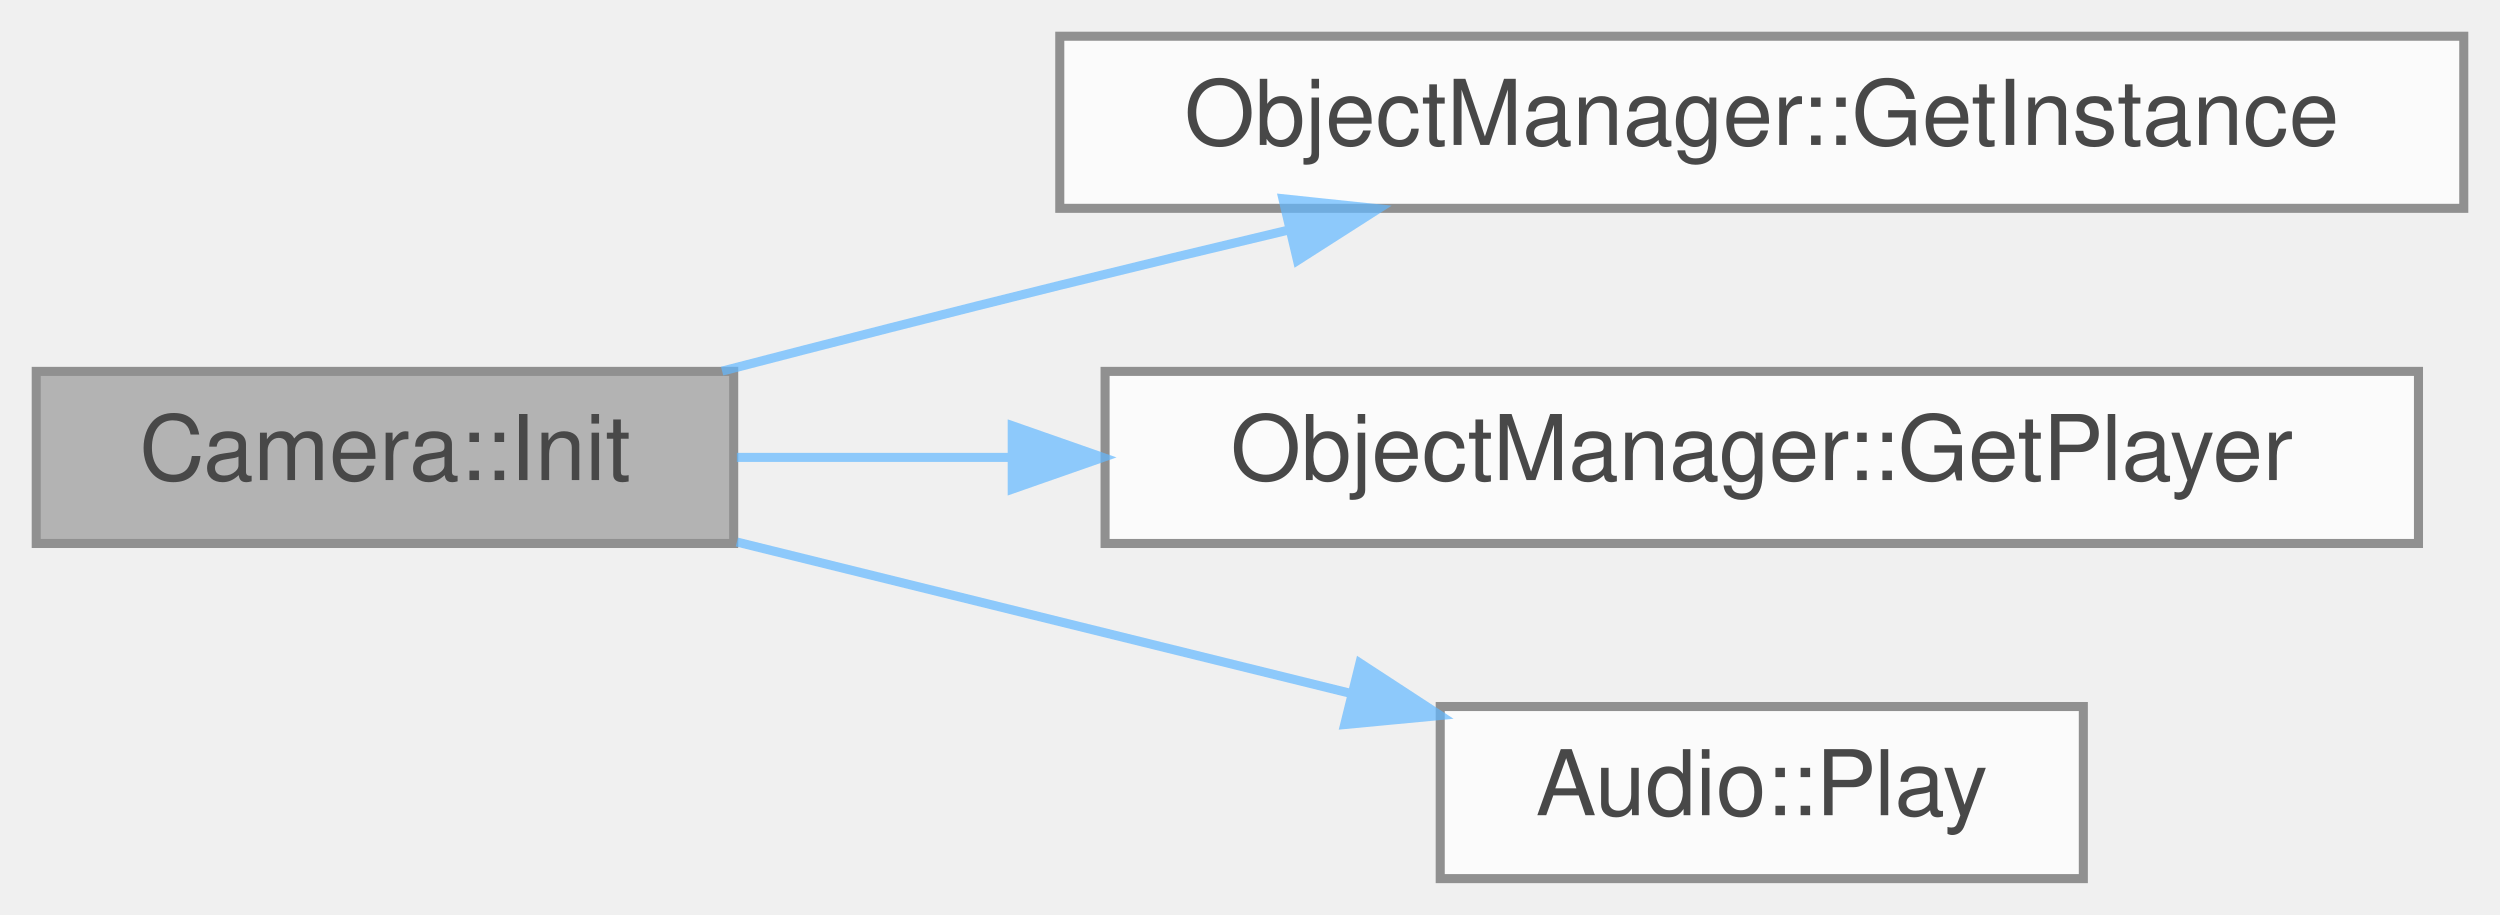
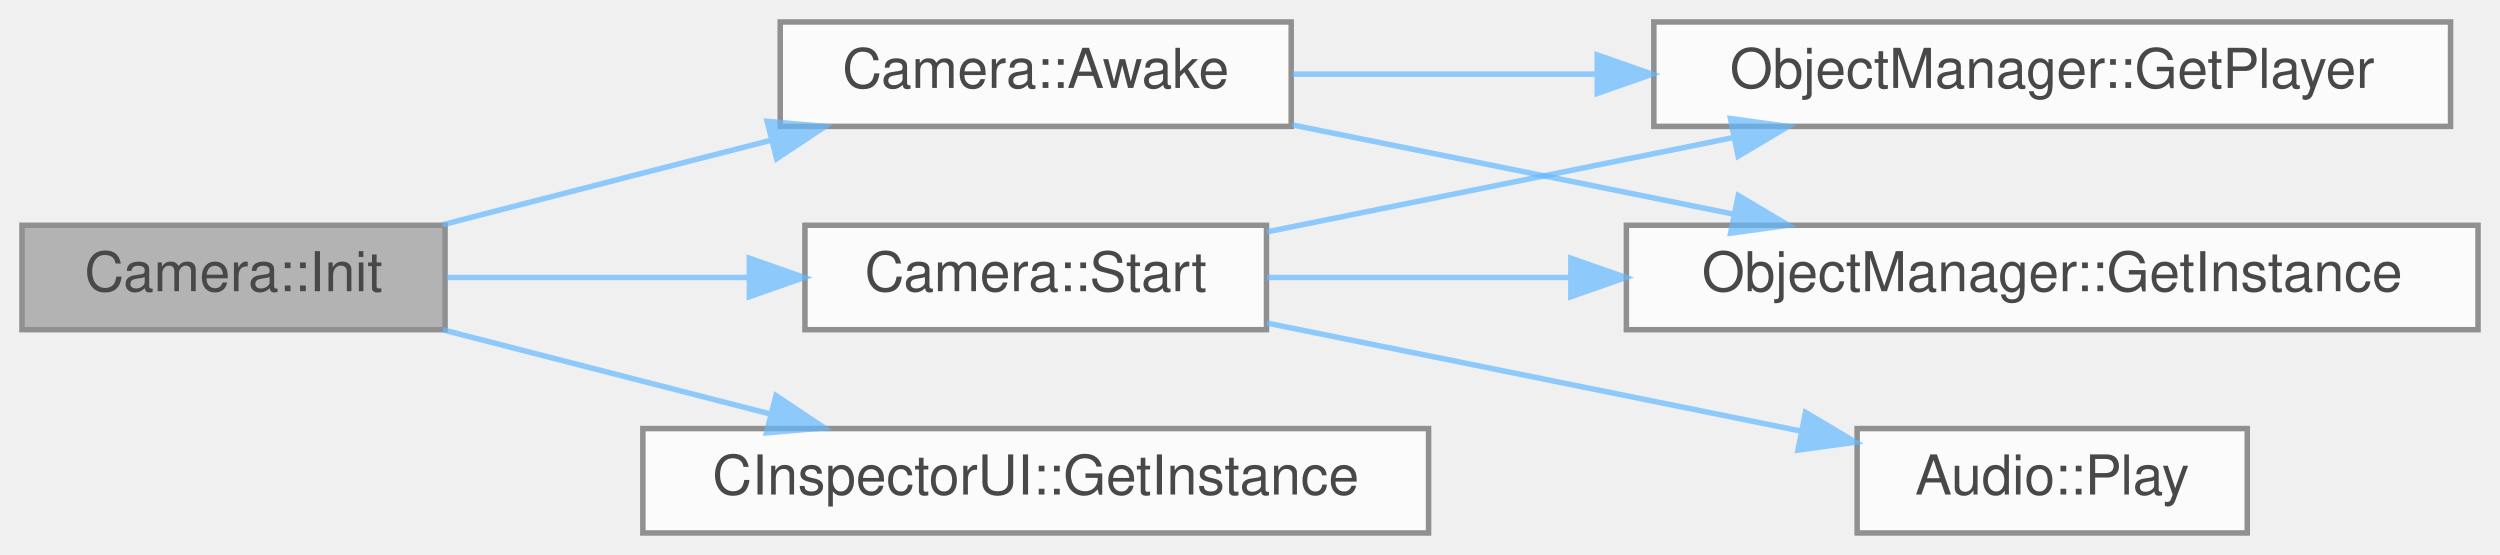
- <svg xmlns="http://www.w3.org/2000/svg" xmlns:xlink="http://www.w3.org/1999/xlink" width="276pt" height="101pt" viewBox="0.00 0.00 276.00 101.00">
+ <svg xmlns="http://www.w3.org/2000/svg" xmlns:xlink="http://www.w3.org/1999/xlink" width="455pt" height="101pt" viewBox="0.00 0.00 455.00 101.00">
  <svg id="main" version="1.1" xml:space="preserve">
    <style type="text/css">
.node, .edge {opacity: 0.7;}
.node.selected, .edge.selected {opacity: 1;}
.edge:hover path { stroke: red; }
.edge:hover polygon { stroke: red; fill: red; }
</style>
    <svg id="graph" class="graph">
      <g id="graph0" class="graph" transform="scale(1 1) rotate(0) translate(4 97)">
        <g id="Node000001" class="node">
          <g id="a_Node000001">
            <a xlink:title=" ">
              <polygon fill="#999999" stroke="#666666" points="77,-56 0,-56 0,-37 77,-37 77,-56" />
              <text text-anchor="middle" x="38.5" y="-44" font-family="Helvetica,sans-Serif" font-size="10.00">Camera::Init</text>
            </a>
          </g>
        </g>
        <g id="Node000002" class="node">
          <g id="a_Node000002">
-             <a xlink:href="classObjectManager.html#aa3effb46aaa14ce422f1ba657b514446" target="_top" xlink:title=" ">
-               <polygon fill="white" stroke="#666666" points="268,-93 113,-93 113,-74 268,-74 268,-93" />
-               <text text-anchor="middle" x="190.5" y="-81" font-family="Helvetica,sans-Serif" font-size="10.00">ObjectManager::GetInstance</text>
+             <a xlink:href="classCamera.html#aae641572c54305477c37df2b9bb69ff7" target="_top" xlink:title=" ">
+               <polygon fill="white" stroke="#666666" points="231,-93 138,-93 138,-74 231,-74 231,-93" />
+               <text text-anchor="middle" x="184.5" y="-81" font-family="Helvetica,sans-Serif" font-size="10.00">Camera::Awake</text>
            </a>
          </g>
        </g>
        <g id="edge1_Node000001_Node000002" class="edge">
          <g id="a_edge1_Node000001_Node000002">
            <a xlink:title=" ">
-               <path fill="none" stroke="#63b8ff" d="M75.72,-56.03C87.59,-59.11 100.84,-62.5 113,-65.5 121.19,-67.52 129.88,-69.62 138.36,-71.63" />
-               <polygon fill="#63b8ff" stroke="#63b8ff" points="137.63,-75.06 148.17,-73.95 139.24,-68.24 137.63,-75.06" />
+               <path fill="none" stroke="#63b8ff" d="M76.51,-56.09C88.18,-59.11 101.13,-62.45 113,-65.5 120.57,-67.44 128.6,-69.5 136.42,-71.5" />
+               <polygon fill="#63b8ff" stroke="#63b8ff" points="135.62,-74.91 146.17,-73.99 137.35,-68.13 135.62,-74.91" />
+             </a>
+           </g>
+         </g>
+         <g id="Node000005" class="node">
+           <g id="a_Node000005">
+             <a xlink:href="classCInspectorUI.html#abce0acbca04254ac1d87a98791609f9b" target="_top" xlink:title=" ">
+               <polygon fill="white" stroke="#666666" points="256,-19 113,-19 113,0 256,0 256,-19" />
+               <text text-anchor="middle" x="184.5" y="-7" font-family="Helvetica,sans-Serif" font-size="10.00">CInspectorUI::GetInstance</text>
+             </a>
+           </g>
+         </g>
+         <g id="edge4_Node000001_Node000005" class="edge">
+           <g id="a_edge4_Node000001_Node000005">
+             <a xlink:title=" ">
+               <path fill="none" stroke="#63b8ff" d="M76.58,-36.97C94.75,-32.3 116.83,-26.63 136.2,-21.65" />
+               <polygon fill="#63b8ff" stroke="#63b8ff" points="137.23,-25 146.04,-19.12 135.49,-18.22 137.23,-25" />
+             </a>
+           </g>
+         </g>
+         <g id="Node000006" class="node">
+           <g id="a_Node000006">
+             <a xlink:href="classCamera.html#ad1e1e6737506ba97eece8b71a3862db7" target="_top" xlink:title=" ">
+               <polygon fill="white" stroke="#666666" points="226.5,-56 142.5,-56 142.5,-37 226.5,-37 226.5,-56" />
+               <text text-anchor="middle" x="184.5" y="-44" font-family="Helvetica,sans-Serif" font-size="10.00">Camera::Start</text>
+             </a>
+           </g>
+         </g>
+         <g id="edge5_Node000001_Node000006" class="edge">
+           <g id="a_edge5_Node000001_Node000006">
+             <a xlink:title=" ">
+               <path fill="none" stroke="#63b8ff" d="M77.33,-46.5C94.13,-46.5 114.16,-46.5 132.26,-46.5" />
+               <polygon fill="#63b8ff" stroke="#63b8ff" points="132.38,-50 142.38,-46.5 132.38,-43 132.38,-50" />
            </a>
          </g>
        </g>
        <g id="Node000003" class="node">
          <g id="a_Node000003">
-             <a xlink:href="classObjectManager.html#ac1d768f3befeb5eb63fbc0240b336fb3" target="_top" xlink:title=" ">
-               <polygon fill="white" stroke="#666666" points="263,-56 118,-56 118,-37 263,-37 263,-56" />
-               <text text-anchor="middle" x="190.5" y="-44" font-family="Helvetica,sans-Serif" font-size="10.00">ObjectManager::GetPlayer</text>
+             <a xlink:href="classObjectManager.html#aa3effb46aaa14ce422f1ba657b514446" target="_top" xlink:title=" ">
+               <polygon fill="white" stroke="#666666" points="447,-56 292,-56 292,-37 447,-37 447,-56" />
+               <text text-anchor="middle" x="369.5" y="-44" font-family="Helvetica,sans-Serif" font-size="10.00">ObjectManager::GetInstance</text>
            </a>
          </g>
        </g>
-         <g id="edge2_Node000001_Node000003" class="edge">
-           <g id="a_edge2_Node000001_Node000003">
+         <g id="edge2_Node000002_Node000003" class="edge">
+           <g id="a_edge2_Node000002_Node000003">
            <a xlink:title=" ">
-               <path fill="none" stroke="#63b8ff" d="M77.35,-46.5C86.69,-46.5 97.06,-46.5 107.61,-46.5" />
-               <polygon fill="#63b8ff" stroke="#63b8ff" points="107.75,-50 117.75,-46.5 107.75,-43 107.75,-50" />
+               <path fill="none" stroke="#63b8ff" d="M231.21,-74.26C255.51,-69.35 285.61,-63.26 311.43,-58.04" />
+               <polygon fill="#63b8ff" stroke="#63b8ff" points="312.36,-61.42 321.47,-56.01 310.97,-54.56 312.36,-61.42" />
            </a>
          </g>
        </g>
        <g id="Node000004" class="node">
          <g id="a_Node000004">
-             <a xlink:href="classAudio.html#a1911ef8f952ea46ca519fda73c818825" target="_top" xlink:title=" ">
-               <polygon fill="white" stroke="#666666" points="226,-19 155,-19 155,0 226,0 226,-19" />
-               <text text-anchor="middle" x="190.5" y="-7" font-family="Helvetica,sans-Serif" font-size="10.00">Audio::Play</text>
+             <a xlink:href="classObjectManager.html#ac1d768f3befeb5eb63fbc0240b336fb3" target="_top" xlink:title=" ">
+               <polygon fill="white" stroke="#666666" points="442,-93 297,-93 297,-74 442,-74 442,-93" />
+               <text text-anchor="middle" x="369.5" y="-81" font-family="Helvetica,sans-Serif" font-size="10.00">ObjectManager::GetPlayer</text>
            </a>
          </g>
        </g>
-         <g id="edge3_Node000001_Node000004" class="edge">
-           <g id="a_edge3_Node000001_Node000004">
+         <g id="edge3_Node000002_Node000004" class="edge">
+           <g id="a_edge3_Node000002_Node000004">
            <a xlink:title=" ">
-               <path fill="none" stroke="#63b8ff" d="M77.35,-37.16C97.96,-32.08 123.56,-25.76 145.11,-20.45" />
-               <polygon fill="#63b8ff" stroke="#63b8ff" points="146.13,-23.8 155,-18.01 144.45,-17.01 146.13,-23.8" />
+               <path fill="none" stroke="#63b8ff" d="M231.21,-83.5C247.99,-83.5 267.54,-83.5 286.53,-83.5" />
+               <polygon fill="#63b8ff" stroke="#63b8ff" points="286.7,-87 296.7,-83.5 286.7,-80 286.7,-87" />
+             </a>
+           </g>
+         </g>
+         <g id="edge6_Node000006_Node000003" class="edge">
+           <g id="a_edge6_Node000006_Node000003">
+             <a xlink:title=" ">
+               <path fill="none" stroke="#63b8ff" d="M226.57,-46.5C242.99,-46.5 262.56,-46.5 281.85,-46.5" />
+               <polygon fill="#63b8ff" stroke="#63b8ff" points="281.89,-50 291.89,-46.5 281.89,-43 281.89,-50" />
+             </a>
+           </g>
+         </g>
+         <g id="edge7_Node000006_Node000004" class="edge">
+           <g id="a_edge7_Node000006_Node000004">
+             <a xlink:title=" ">
+               <path fill="none" stroke="#63b8ff" d="M226.57,-54.8C251.63,-59.87 284.03,-66.42 311.54,-71.98" />
+               <polygon fill="#63b8ff" stroke="#63b8ff" points="310.94,-75.43 321.43,-73.98 312.33,-68.57 310.94,-75.43" />
+             </a>
+           </g>
+         </g>
+         <g id="Node000007" class="node">
+           <g id="a_Node000007">
+             <a xlink:href="classAudio.html#a1911ef8f952ea46ca519fda73c818825" target="_top" xlink:title=" ">
+               <polygon fill="white" stroke="#666666" points="405,-19 334,-19 334,0 405,0 405,-19" />
+               <text text-anchor="middle" x="369.5" y="-7" font-family="Helvetica,sans-Serif" font-size="10.00">Audio::Play</text>
+             </a>
+           </g>
+         </g>
+         <g id="edge8_Node000006_Node000007" class="edge">
+           <g id="a_edge8_Node000006_Node000007">
+             <a xlink:title=" ">
+               <path fill="none" stroke="#63b8ff" d="M226.57,-38.2C255.41,-32.36 293.98,-24.57 323.64,-18.57" />
+               <polygon fill="#63b8ff" stroke="#63b8ff" points="324.61,-21.94 333.72,-16.53 323.23,-15.08 324.61,-21.94" />
            </a>
          </g>
        </g>
      </g>
    </svg>
  </svg>
  <style type="text/css">

[data-mouse-over-selected='false'] { opacity: 0.7; }
[data-mouse-over-selected='true']  { opacity: 1.0; }

</style>
</svg>
